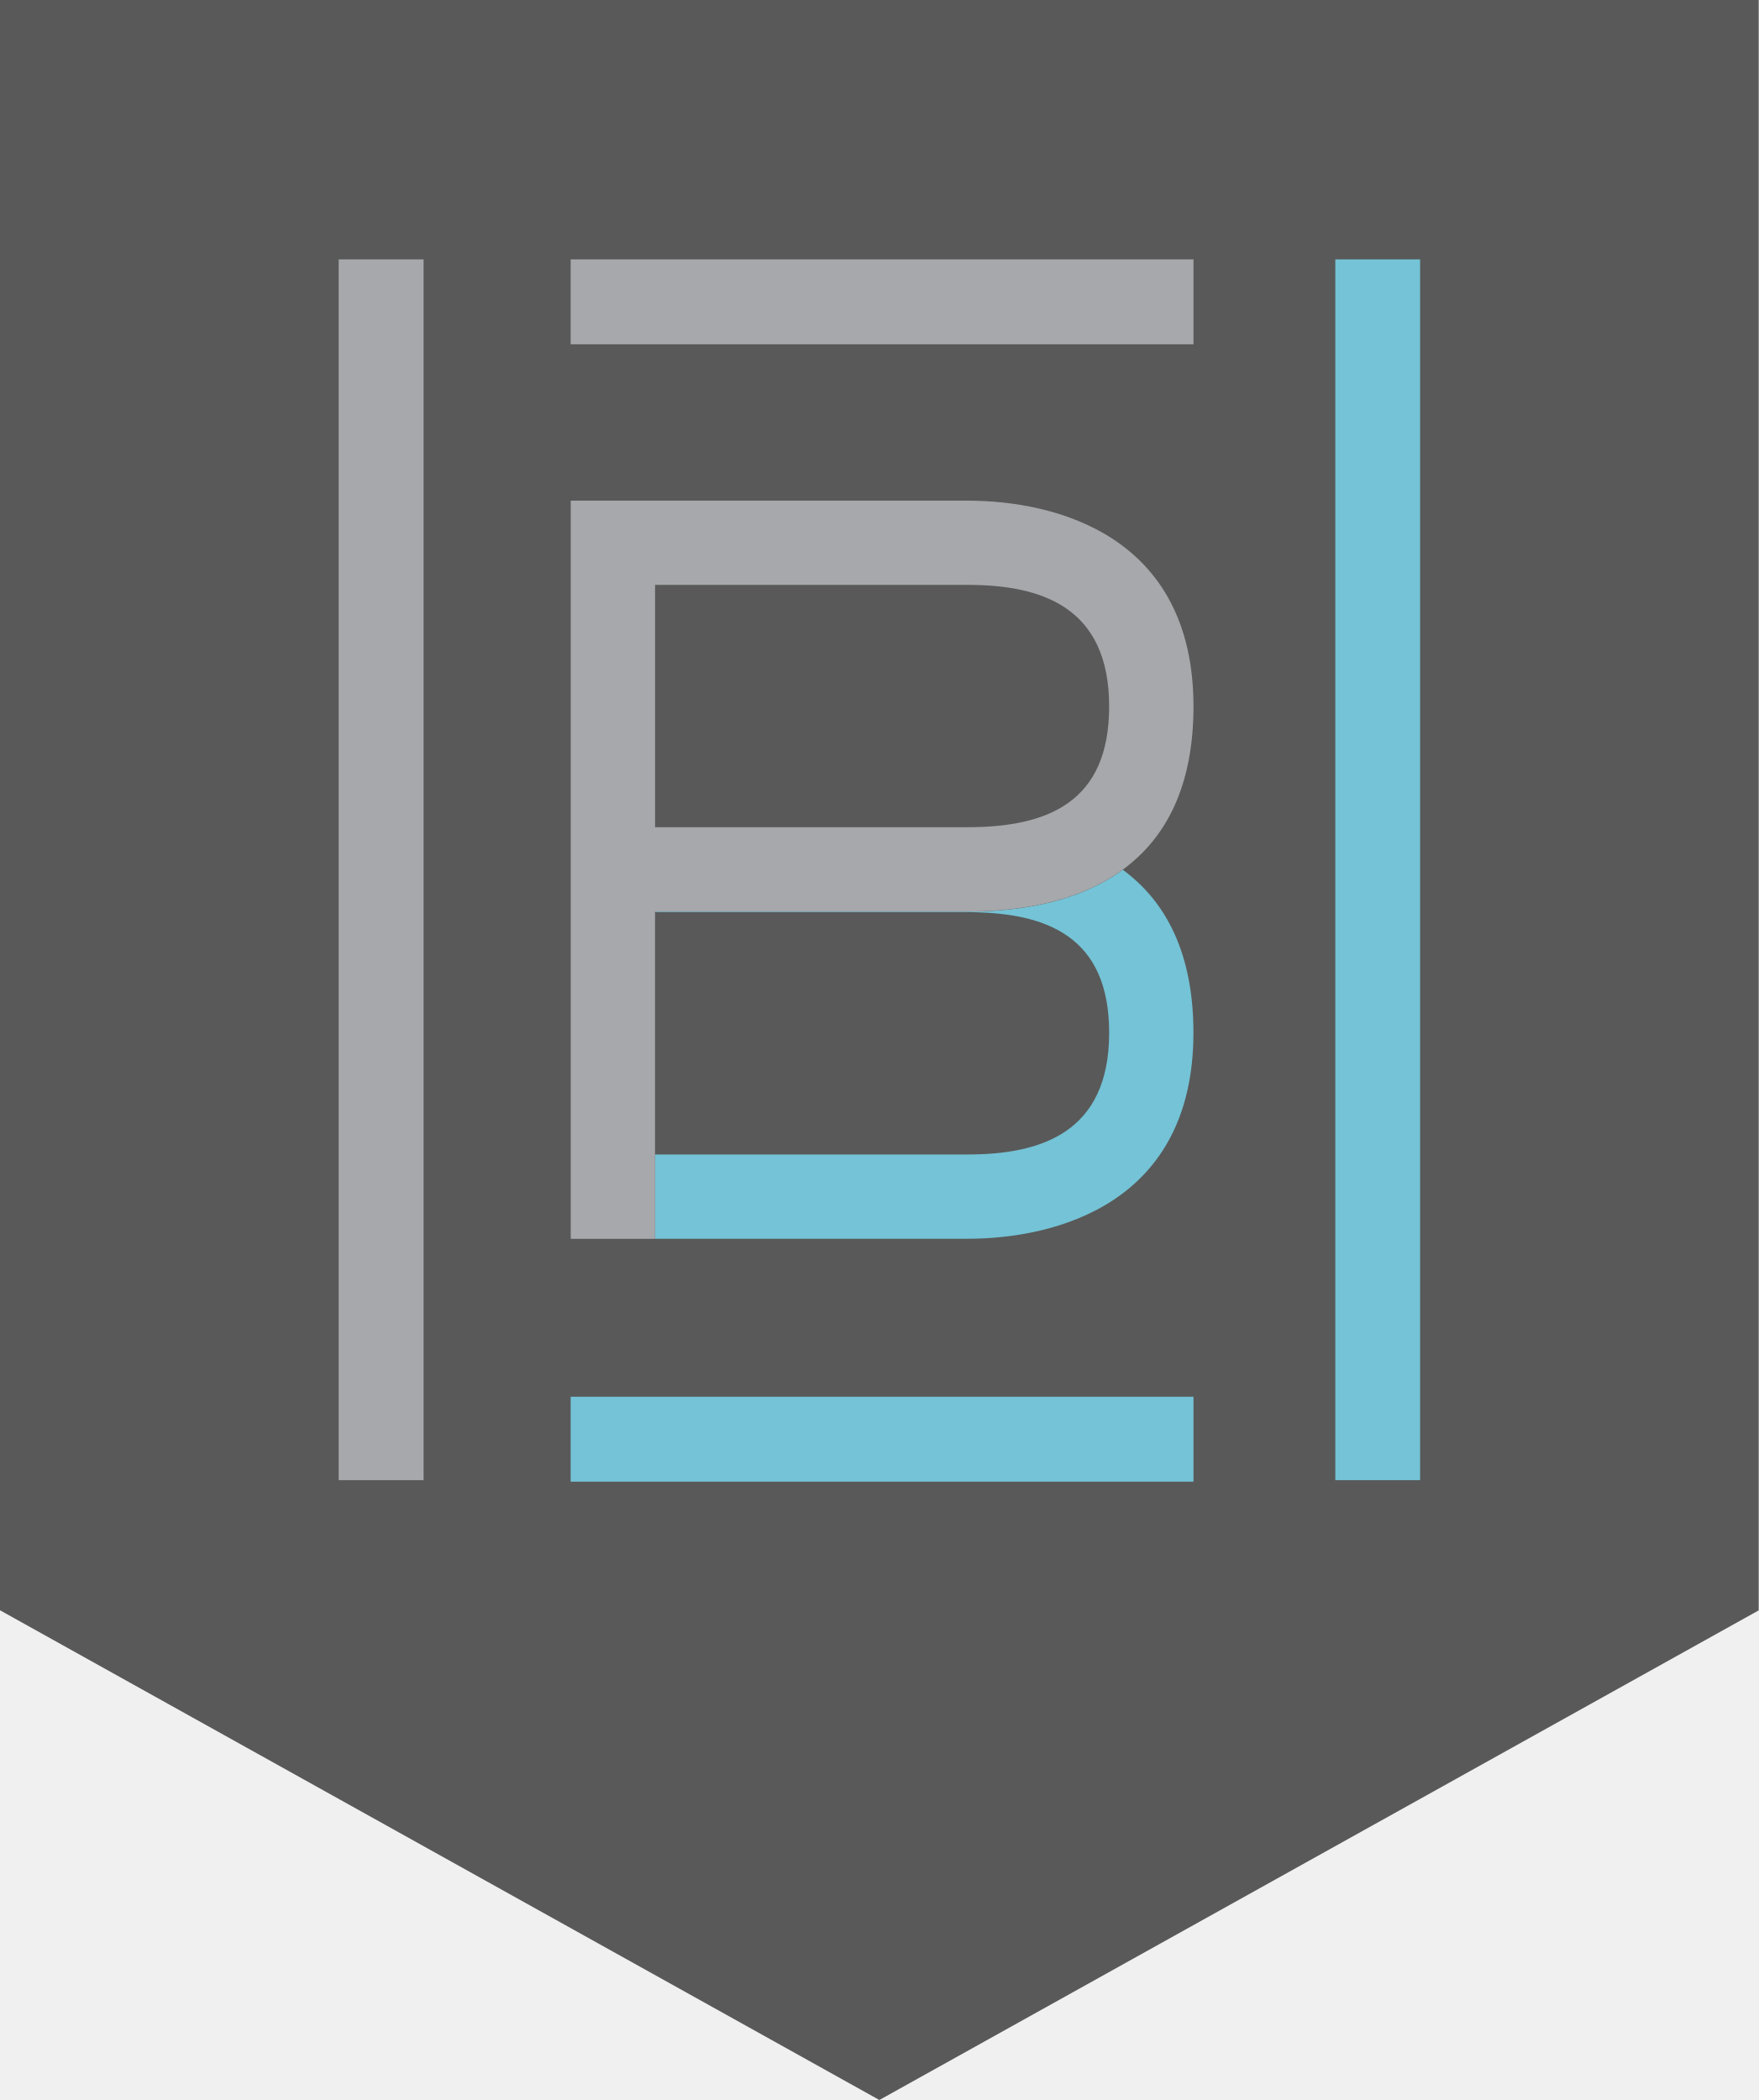
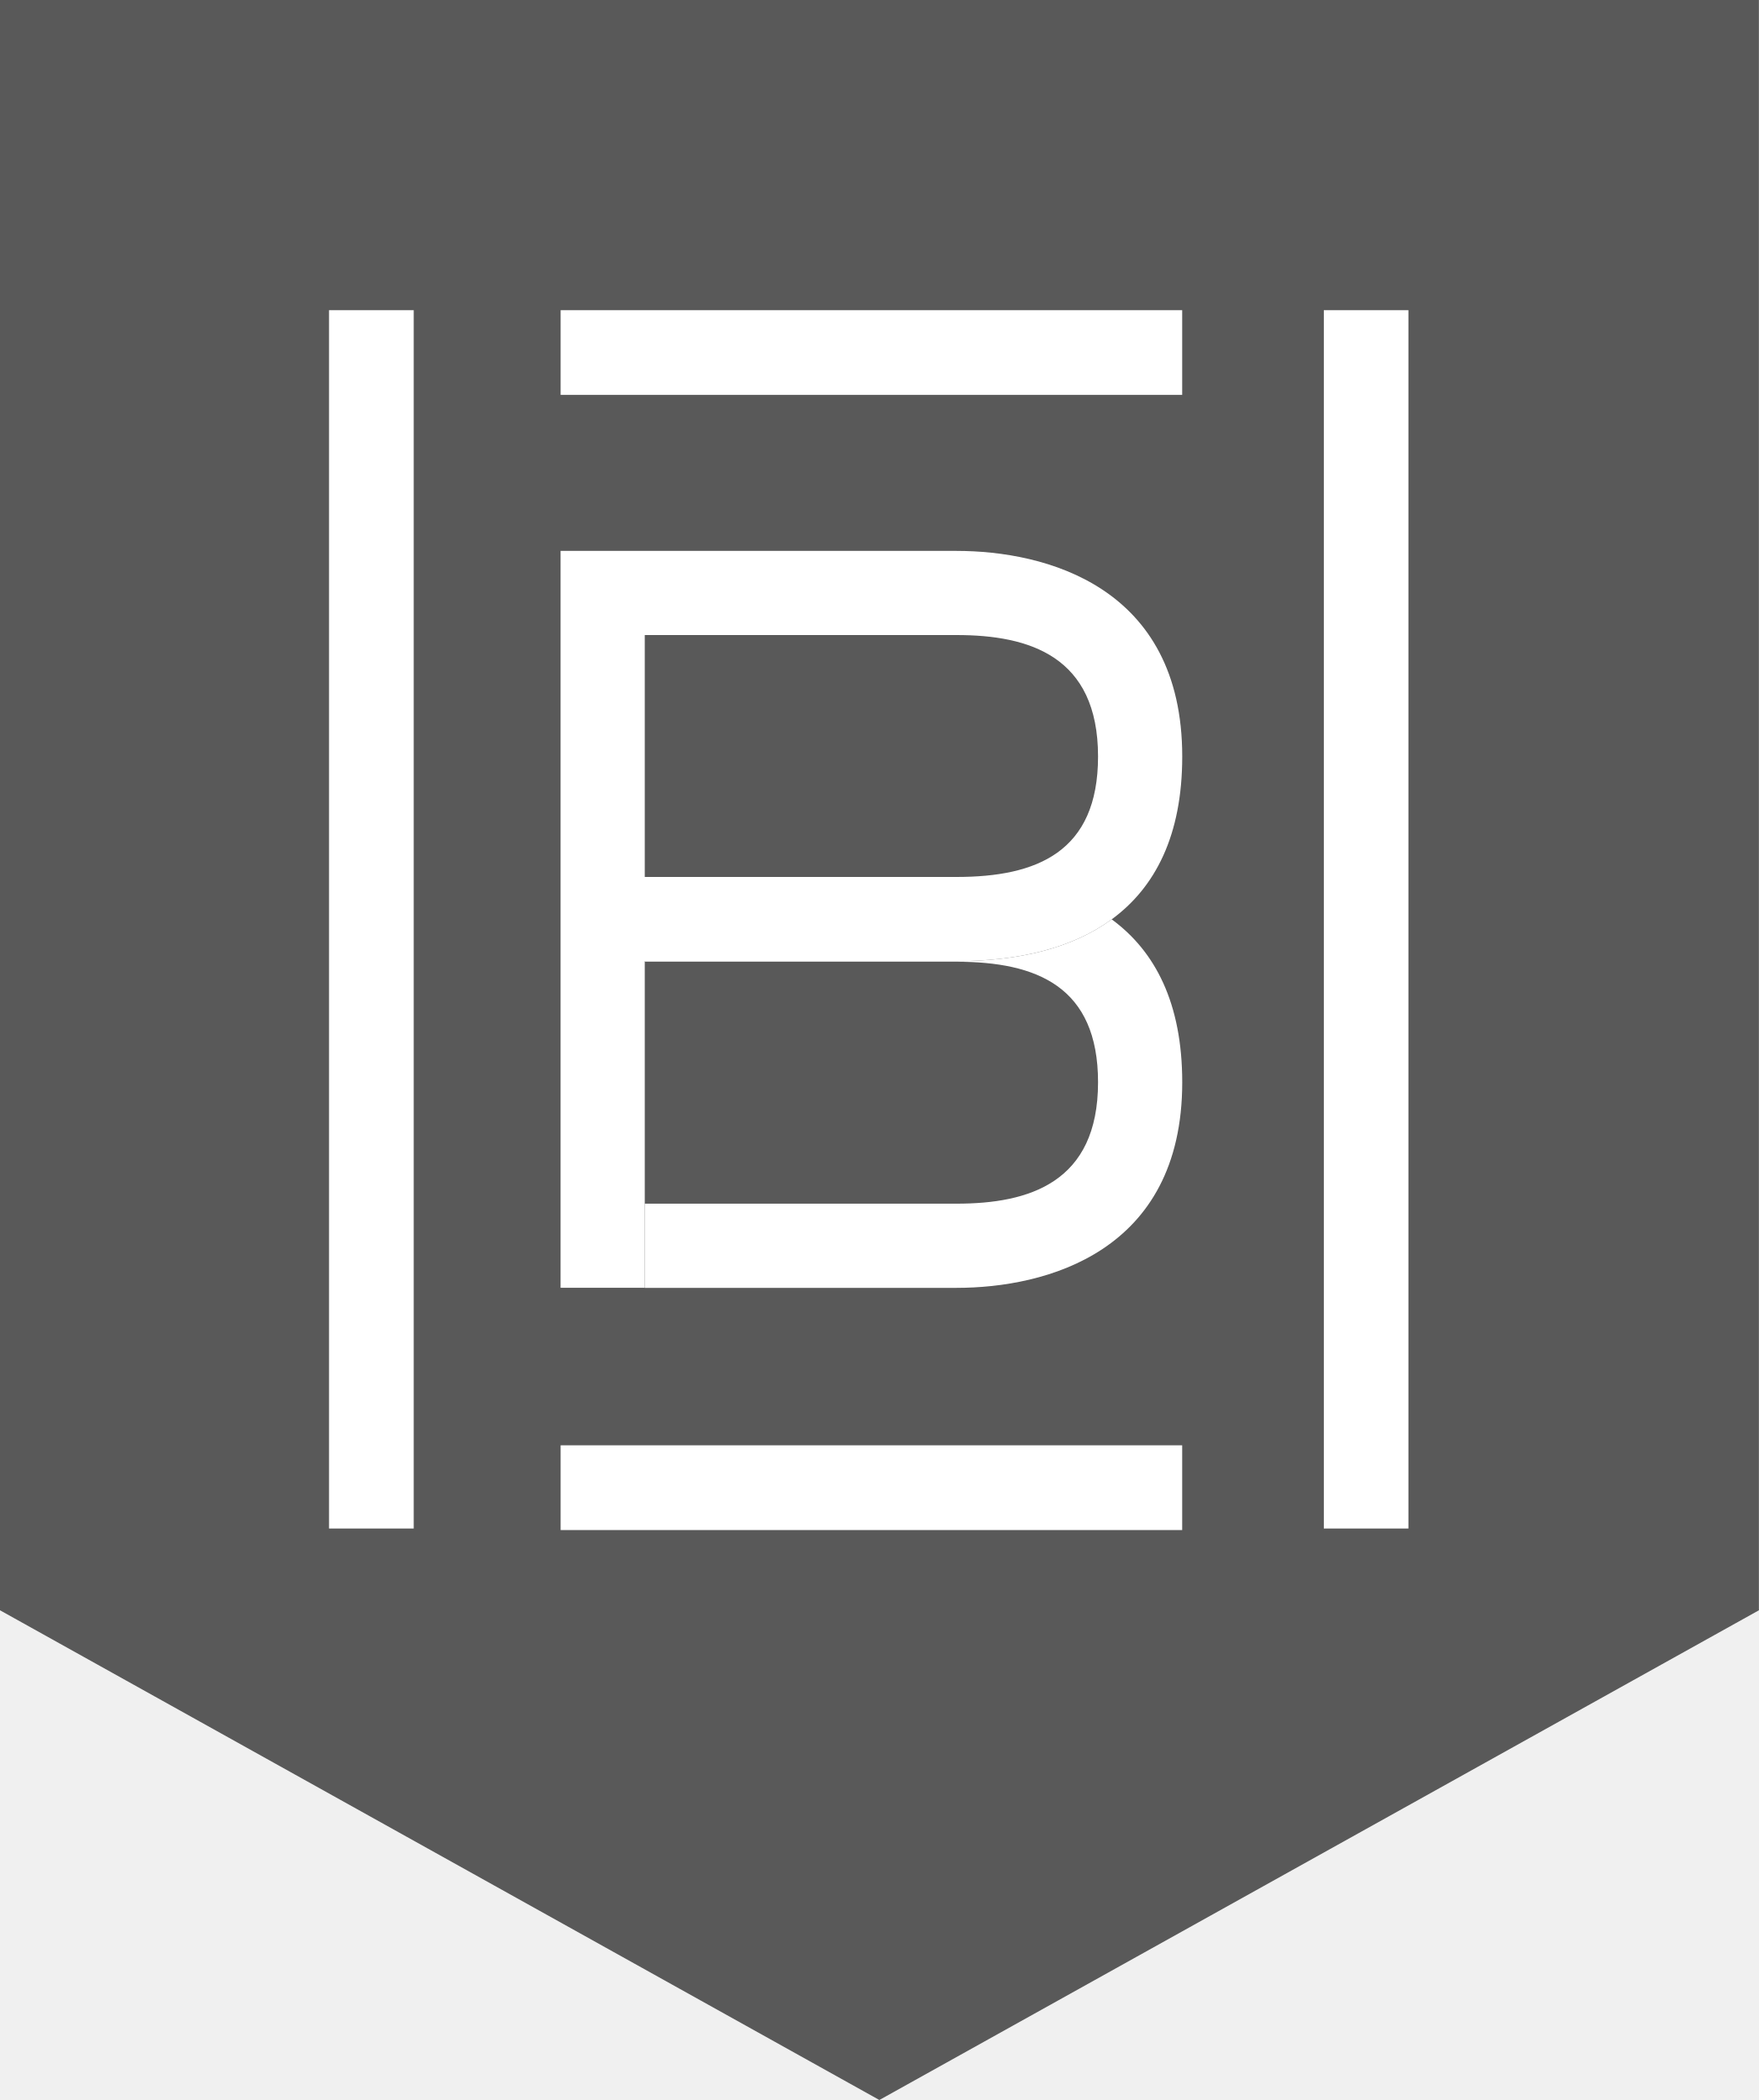
- <svg xmlns="http://www.w3.org/2000/svg" xmlns:xlink="http://www.w3.org/1999/xlink" version="1.1" id="Layer_1" x="0px" y="0px" width="37.688px" height="45px" viewBox="-6.23 -7.438 37.688 45" enable-background="new -6.23 -7.438 37.688 45" xml:space="preserve">
+ <svg xmlns="http://www.w3.org/2000/svg" xmlns:xlink="http://www.w3.org/1999/xlink" version="1.1" id="Layer_1" x="0px" y="0px" width="37.69px" height="45px" viewBox="-6.23 -7.438 37.69 45" enable-background="new -6.23 -7.438 37.69 45" xml:space="preserve">
  <g>
-     <defs>
-       <rect id="SVGID_1_" x="-6.23" y="-7.438" width="37.688" height="45" />
-     </defs>
-     <clipPath id="SVGID_2_">
-       <use xlink:href="#SVGID_1_" overflow="visible" />
-     </clipPath>
-     <g clip-path="url(#SVGID_2_)">
+     <g>
      <g>
-         <defs>
-           <rect id="SVGID_3_" x="-6.23" y="-7.438" width="37.688" height="45" />
-         </defs>
-         <clipPath id="SVGID_4_">
-           <use xlink:href="#SVGID_3_" overflow="visible" />
-         </clipPath>
-         <g clip-path="url(#SVGID_4_)">
+         <g>
          <g>
-             <g opacity="0.8">
-               <defs>
-                 <rect id="SVGID_5_" x="-19.675" y="-8.933" opacity="0.8" width="64.576" height="47.988" />
-               </defs>
-               <clipPath id="SVGID_6_">
-                 <use xlink:href="#SVGID_5_" overflow="visible" />
-               </clipPath>
-               <path clip-path="url(#SVGID_6_)" fill="#333333" d="M-6.23-7.438v34.506l18.843,10.494l18.846-10.494V-7.438H-6.23z" />
-             </g>
            <g>
-               <defs>
-                 <rect id="SVGID_7_" x="-6.23" y="-7.438" width="37.688" height="45" />
-               </defs>
-               <defs>
-                 <rect id="SVGID_8_" x="-6.23" y="-7.438" width="37.688" height="45" />
-               </defs>
-               <defs>
-                 <rect id="SVGID_9_" x="-6.23" y="-7.438" width="37.688" height="45" />
-               </defs>
-               <defs>
-                 <rect id="SVGID_10_" x="-6.23" y="-7.438" width="37.688" height="45" />
-               </defs>
-               <defs>
-                 <rect id="SVGID_11_" x="-6.23" y="-7.438" width="37.688" height="45" />
-               </defs>
-               <clipPath id="SVGID_12_">
-                 <use xlink:href="#SVGID_7_" overflow="visible" />
-               </clipPath>
-               <clipPath id="SVGID_13_" clip-path="url(#SVGID_12_)">
-                 <use xlink:href="#SVGID_8_" overflow="visible" />
-               </clipPath>
-               <clipPath id="SVGID_14_" clip-path="url(#SVGID_13_)">
-                 <use xlink:href="#SVGID_9_" overflow="visible" />
-               </clipPath>
-               <clipPath id="SVGID_15_" clip-path="url(#SVGID_14_)">
-                 <use xlink:href="#SVGID_10_" overflow="visible" />
-               </clipPath>
-               <clipPath id="SVGID_16_" clip-path="url(#SVGID_15_)">
-                 <use xlink:href="#SVGID_11_" overflow="visible" />
-               </clipPath>
-               <path clip-path="url(#SVGID_16_)" fill="#74C3D6" d="M17.828,11.2c-0.863,0.632-2.03,0.897-3.33,0.897H7.805v0.012h6.69        c1.725,0,3.042,0.532,3.042,2.584c0,2.156-1.48,2.608-3.04,2.608H7.805v1.806h6.69c1.912,0,4.848-0.76,4.848-4.414        c0-1.694-0.582-2.81-1.516-3.495" />
-               <g clip-path="url(#SVGID_16_)">
+               <g>
                <g>
-                   <defs>
-                     <rect id="SVGID_17_" x="-6.23" y="-7.438" width="37.688" height="45" />
-                   </defs>
-                   <clipPath id="SVGID_18_">
-                     <use xlink:href="#SVGID_17_" overflow="visible" />
-                   </clipPath>
-                   <path clip-path="url(#SVGID_18_)" fill="#74C3D6" d="M5.998,22.492h13.346v1.82H5.998V22.492z" />
-                 </g>
-                 <g>
-                   <g>
-                     <defs>
-                       <rect id="SVGID_19_" x="-6.23" y="-7.438" width="37.688" height="45" />
-                     </defs>
-                     <clipPath id="SVGID_20_">
-                       <use xlink:href="#SVGID_19_" overflow="visible" />
-                     </clipPath>
-                     <path clip-path="url(#SVGID_20_)" fill="#A6A8AB" d="M5.998-1.88h13.346v1.82H5.998V-1.88z" />
-                   </g>
-                   <g>
-                     <g>
-                       <defs>
-                         <rect id="SVGID_21_" x="-6.23" y="-7.438" width="37.688" height="45" />
-                       </defs>
-                       <clipPath id="SVGID_22_">
-                         <use xlink:href="#SVGID_21_" overflow="visible" />
-                       </clipPath>
-                       <path clip-path="url(#SVGID_22_)" fill="#A6A8AB" d="M1.027-1.88h1.82v26.16h-1.82V-1.88z" />
-                     </g>
-                     <g>
-                       <g>
-                         <defs>
-                           <rect id="SVGID_23_" x="-6.23" y="-7.438" width="37.688" height="45" />
-                         </defs>
-                         <clipPath id="SVGID_24_">
-                           <use xlink:href="#SVGID_23_" overflow="visible" />
-                         </clipPath>
-                         <path clip-path="url(#SVGID_24_)" fill="#74C3D6" d="M22.383-1.88H24.2v26.16h-1.817V-1.88z" />
-                       </g>
-                     </g>
+                   <g opacity="0.8" enable-background="new    ">
+                     <path fill="#333333" d="M-6.23-7.438v34.506l18.843,10.494L31.46,27.068V-7.438H-6.23z" />
                  </g>
                </g>
              </g>
-               <path clip-path="url(#SVGID_16_)" fill="#A6A8AB" d="M14.497,3.29H6v15.818h1.806v-7.014h6.69c1.304,0,2.47-0.265,3.332-0.896        c0.936-0.684,1.516-1.8,1.516-3.498C19.344,4.047,16.406,3.29,14.497,3.29 M7.807,5.095h6.69c1.562,0,3.04,0.45,3.04,2.606        c0,2.055-1.316,2.587-3.04,2.587h-6.69V5.095z" />
            </g>
          </g>
        </g>
      </g>
    </g>
  </g>
+   <g>
+     <g>
+       <g>
+         <defs>
+           <rect id="SVGID_1_" x="0.82" y="-0.791" width="23.131" height="26.141" />
+         </defs>
+         <clipPath id="SVGID_2_">
+           <use xlink:href="#SVGID_1_" overflow="visible" />
+         </clipPath>
+         <path clip-path="url(#SVGID_2_)" fill="#FFFFFF" d="M17.591,12.262c-0.862,0.632-2.024,0.896-3.325,0.896h-6.68v0.013h6.68     c1.72,0,3.033,0.532,3.033,2.582c0,2.151-1.476,2.602-3.033,2.602h-6.68v1.804h6.68c1.905,0,4.837-0.759,4.837-4.405     C19.103,14.059,18.524,12.945,17.591,12.262" />
+       </g>
+       <g>
+         <defs>
+           <rect id="SVGID_3_" x="0.82" y="-0.791" width="23.131" height="26.141" />
+         </defs>
+         <clipPath id="SVGID_4_">
+           <use xlink:href="#SVGID_3_" overflow="visible" />
+         </clipPath>
+         <path clip-path="url(#SVGID_4_)" fill="#FFFFFF" d="M7.586,6.17h6.68c1.558,0,3.033,0.45,3.033,2.603     c0,2.049-1.312,2.581-3.033,2.581h-6.68V6.17z M14.266,4.367h-6.68H5.782v15.79h1.804v-1.804V13.17v-0.012h6.68     c1.3,0,2.463-0.264,3.326-0.896c0.932-0.683,1.511-1.797,1.511-3.489C19.103,5.125,16.172,4.367,14.266,4.367" />
+       </g>
+     </g>
+     <rect x="5.783" y="23.533" fill="#FFFFFF" width="13.319" height="1.816" />
+     <rect x="5.783" y="-0.791" fill="#FFFFFF" width="13.319" height="1.815" />
+     <rect x="0.82" y="-0.791" fill="#FFFFFF" width="1.815" height="26.107" />
+     <rect x="22.137" y="-0.791" fill="#FFFFFF" width="1.813" height="26.107" />
+   </g>
</svg>
